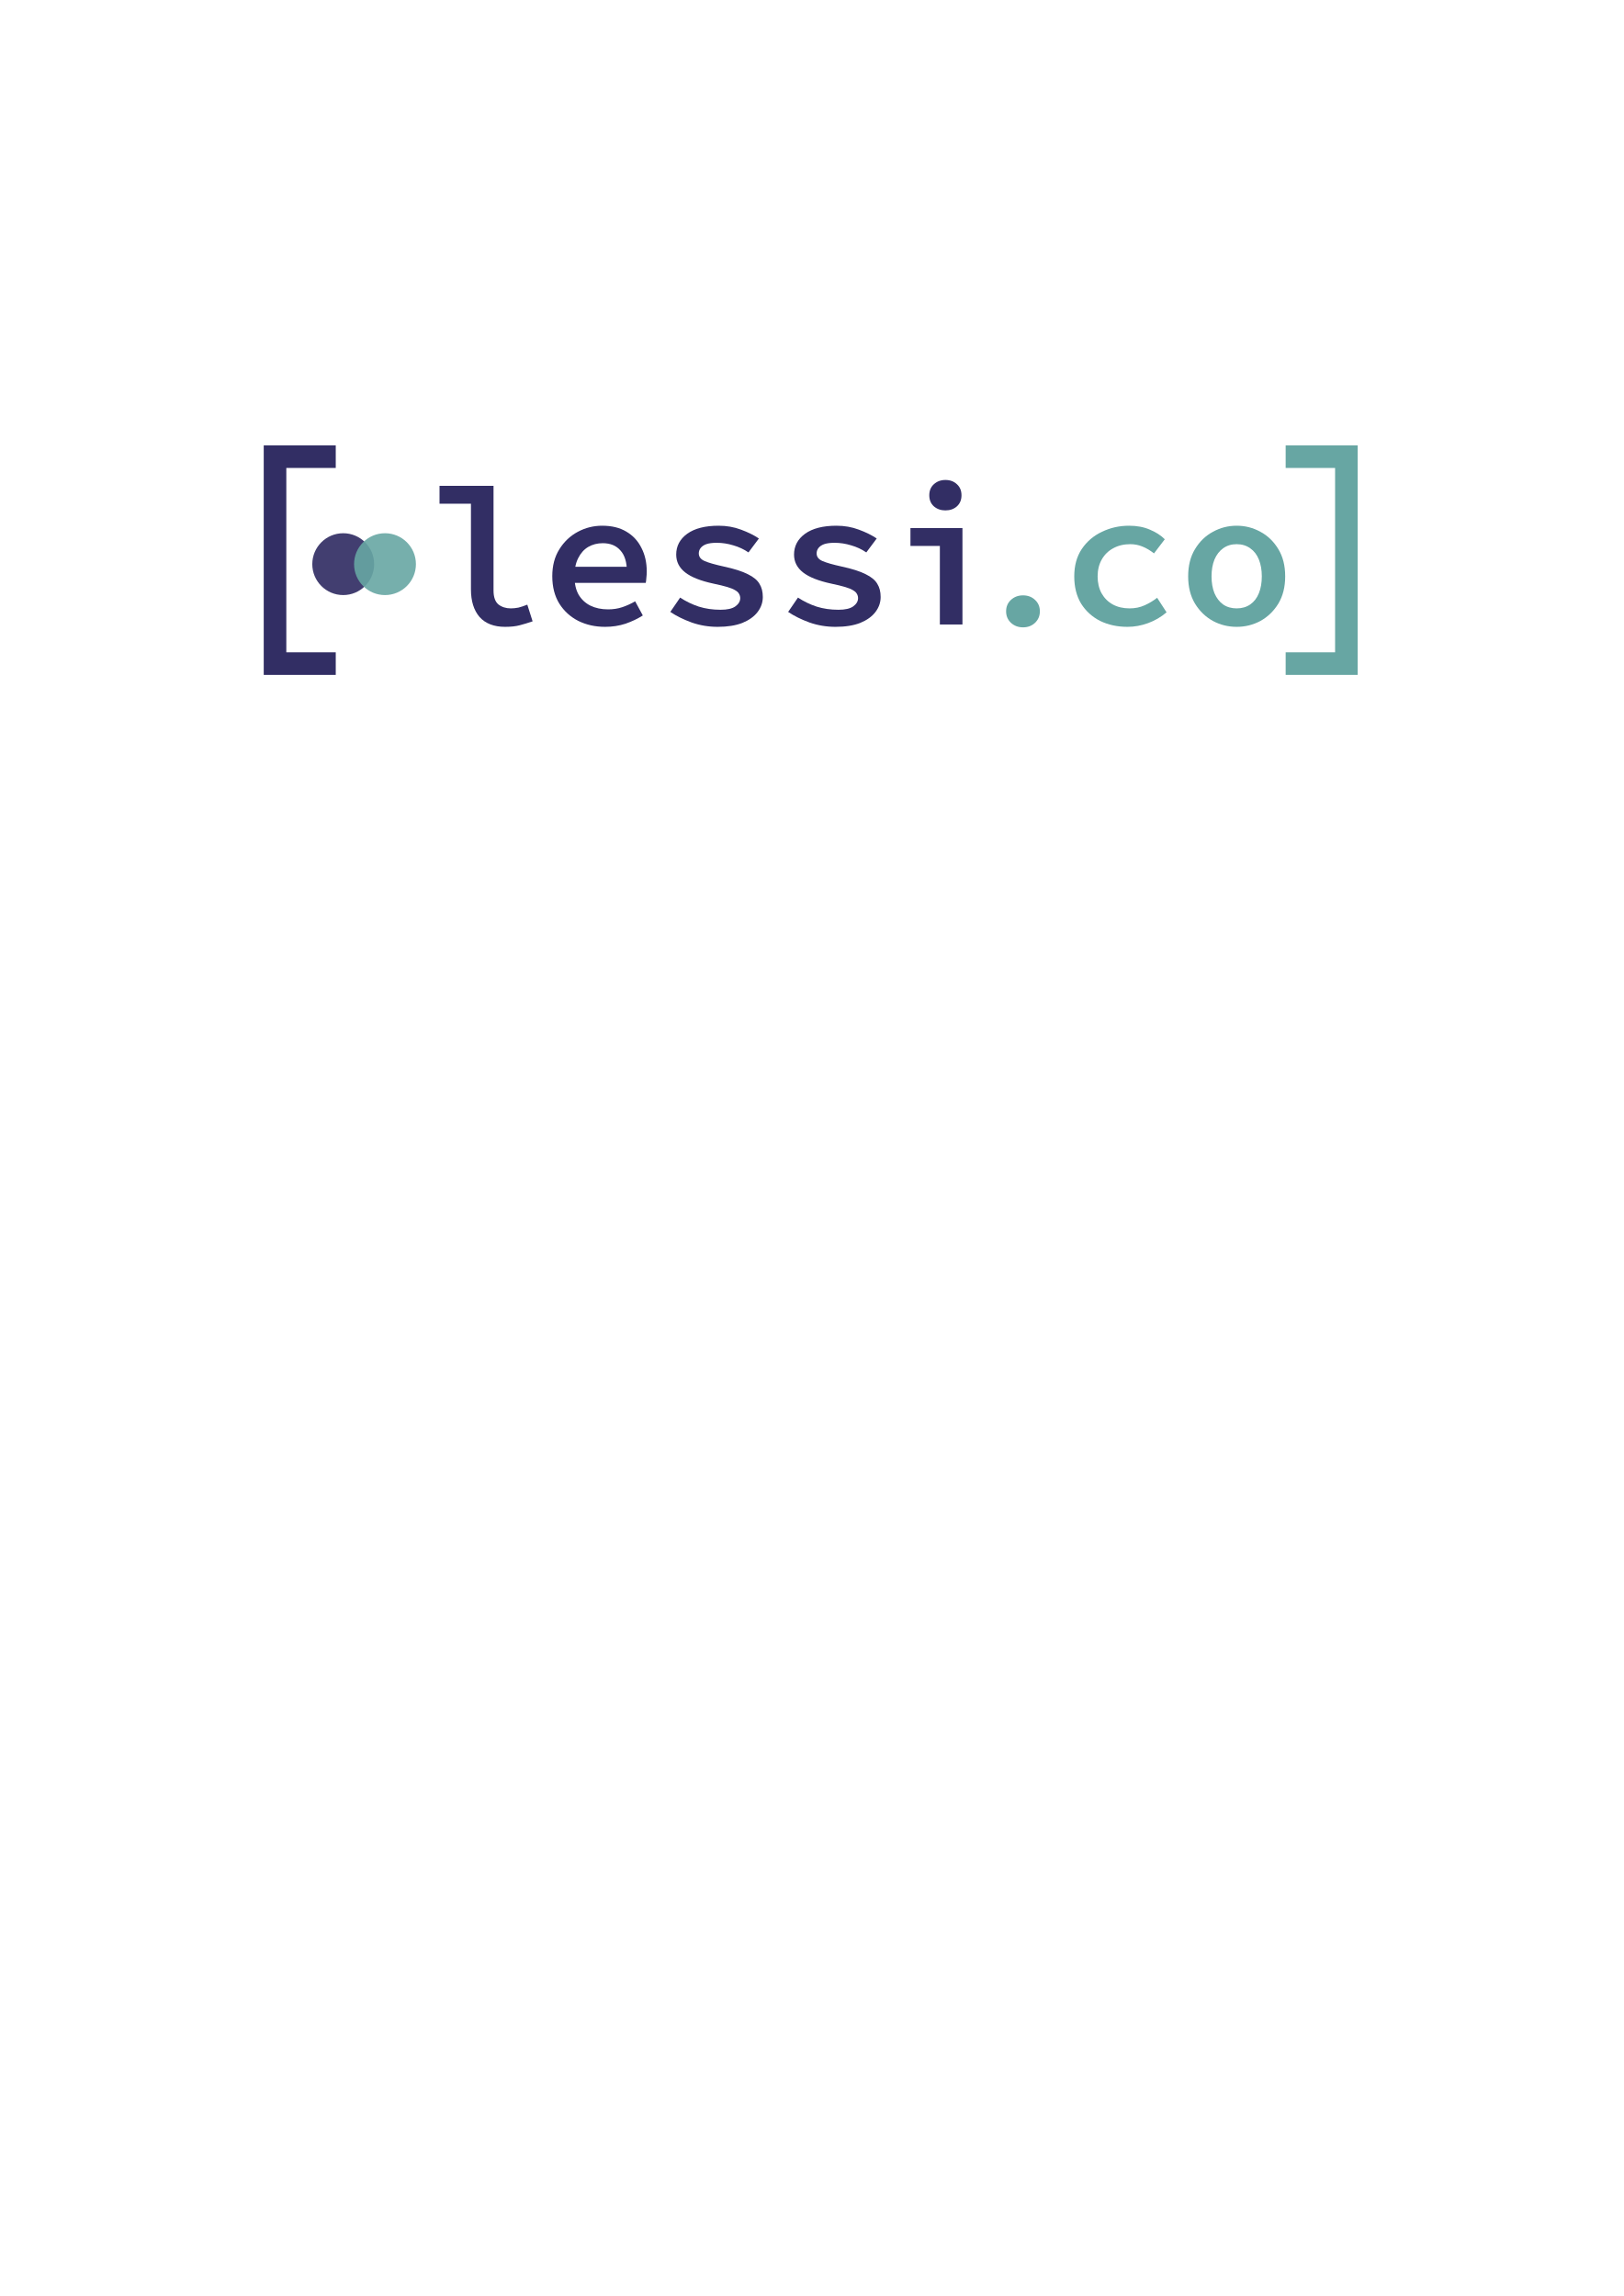
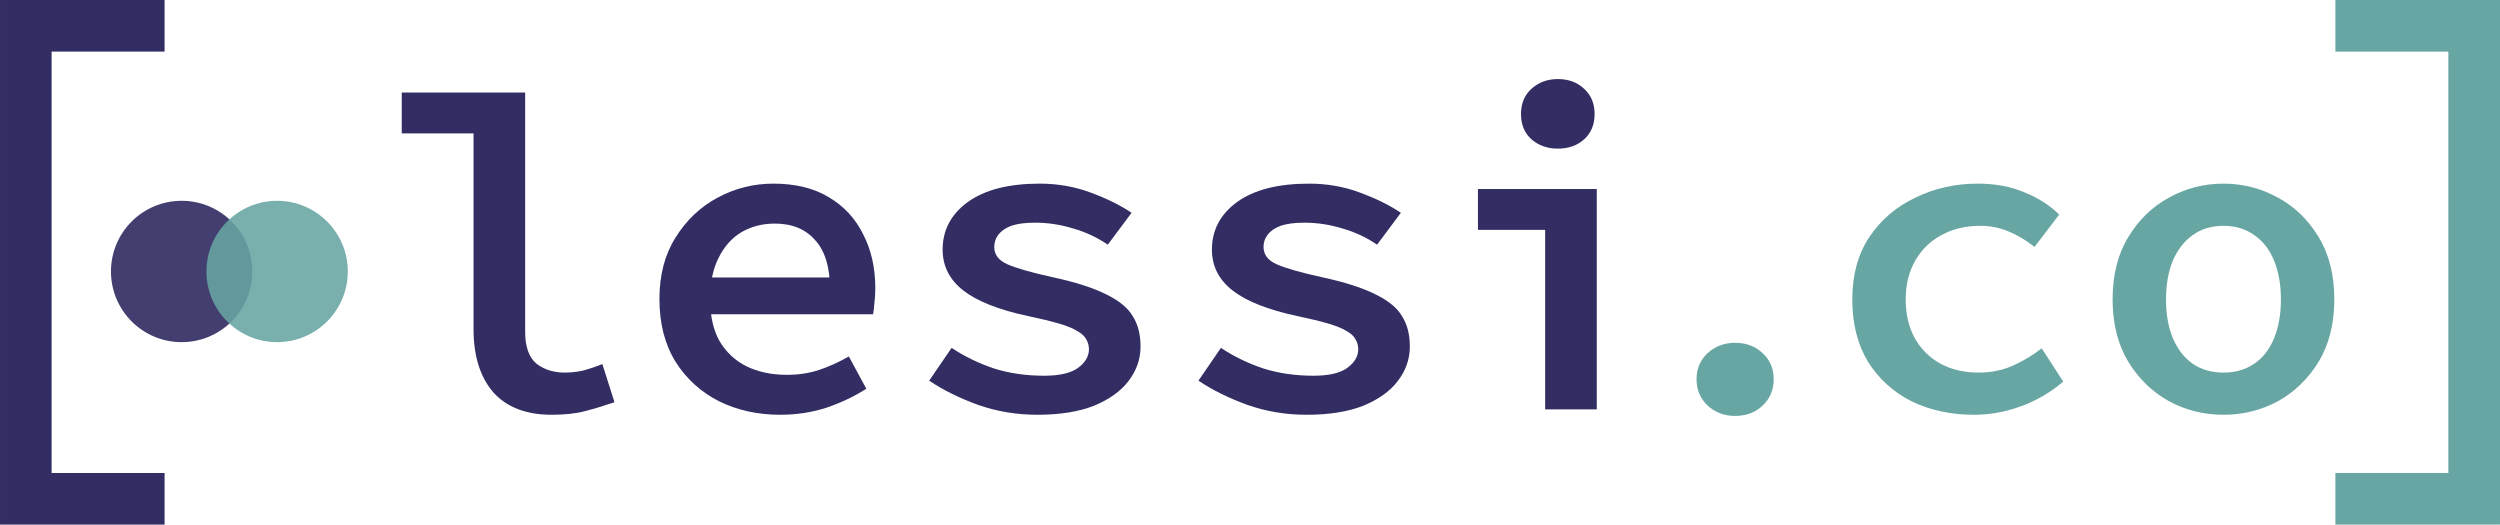
- <svg xmlns="http://www.w3.org/2000/svg" width="210mm" height="297mm" viewBox="0 0 210 297" version="1.1" id="svg1">
+ <svg xmlns="http://www.w3.org/2000/svg" width="141.485mm" height="29.689mm" viewBox="0 0 141.485 29.689" version="1.1" id="svg1">
  <defs id="defs1">
    <rect x="212.013" y="163.591" width="683.808" height="261.745" id="rect3" />
    <rect x="233.203" y="173.051" width="617.265" height="173.512" id="rect2" />
    <rect x="97.168" y="131.408" width="536.737" height="96.242" id="rect1" />
  </defs>
-   <g id="layer1">
+   <g id="layer1" transform="translate(-34.10919,-57.61194)">
    <text xml:space="preserve" transform="scale(0.2645833)" id="text1" style="text-align:start;writing-mode:lr-tb;direction:ltr;white-space:pre;shape-inside:url(#rect1);display:inline;fill:#000000" />
    <g id="text2" style="font-size:96px;white-space:pre" transform="matrix(0.2645833,0,0,0.2645833,-33.41473,6.059666)" aria-label="[lessi.co]">
      <path style="font-weight:600;font-size:122.667px;font-family:'Source Code Pro';-inkscape-font-specification:'Source Code Pro Semi-Bold';fill:#322e64;stroke-width:1.031" d="M 255.209,307.055 V 194.843 h 35.205 v 11.04 h -24.165 v 90.13 h 24.165 v 11.041 z" id="path10" />
      <path style="font-weight:600;font-family:'Source Code Pro';-inkscape-font-specification:'Source Code Pro Semi-Bold';fill:#322e64" d="m 588.42,226.634 c -2.24,0 -4.128,-0.672 -5.664,-2.016 -1.472,-1.344 -2.208,-3.136 -2.208,-5.376 0,-2.24 0.736,-4.032 2.208,-5.376 1.536,-1.408 3.424,-2.112 5.664,-2.112 2.304,0 4.192,0.704 5.664,2.112 1.472,1.344 2.208,3.136 2.208,5.376 0,2.24 -0.736,4.032 -2.208,5.376 -1.472,1.344 -3.36,2.016 -5.664,2.016 z" id="path19" />
      <path style="font-weight:600;font-family:'Source Code Pro';-inkscape-font-specification:'Source Code Pro Semi-Bold';fill:#322e64" d="m 585.716,282.41 v -38.4 h -14.375 v -8.736 h 25.415 v 47.136 z" id="path18" />
      <path style="font-weight:600;font-family:'Source Code Pro';-inkscape-font-specification:'Source Code Pro Semi-Bold';fill:#322e64" d="m 534.691,283.562 c -4.416,0 -8.64,-0.704 -12.672,-2.112 -4.032,-1.472 -7.52,-3.2 -10.464,-5.184 l 4.8,-7.008 c 2.816,1.856 5.856,3.328 9.12,4.416 3.264,1.024 6.816,1.536 10.656,1.536 3.264,0 5.664,-0.544 7.2,-1.632 1.6,-1.152 2.4,-2.496 2.4,-4.032 0,-0.768 -0.192,-1.472 -0.576,-2.112 -0.32,-0.64 -0.928,-1.216 -1.824,-1.728 -0.896,-0.576 -2.208,-1.12 -3.936,-1.632 -1.728,-0.512 -3.968,-1.056 -6.72,-1.632 -6.272,-1.344 -10.88,-3.168 -13.824,-5.472 -2.944,-2.304 -4.416,-5.216 -4.416,-8.736 0,-4.16 1.792,-7.552 5.376,-10.176 3.648,-2.624 8.768,-3.936 15.36,-3.936 3.904,0 7.552,0.64 10.944,1.92 3.456,1.28 6.368,2.72 8.736,4.32 l -5.088,6.816 c -2.24,-1.536 -4.704,-2.688 -7.392,-3.456 -2.688,-0.832 -5.408,-1.248 -8.16,-1.248 -2.112,0 -3.808,0.224 -5.088,0.672 -1.216,0.448 -2.144,1.088 -2.784,1.92 -0.576,0.768 -0.864,1.632 -0.864,2.592 0,1.664 0.96,2.912 2.88,3.744 1.92,0.832 5.056,1.728 9.408,2.688 5.056,1.088 8.96,2.336 11.712,3.744 2.752,1.344 4.64,2.912 5.664,4.704 1.088,1.728 1.632,3.872 1.632,6.432 0,2.688 -0.864,5.152 -2.592,7.392 -1.664,2.176 -4.128,3.936 -7.392,5.28 -3.264,1.28 -7.296,1.92 -12.096,1.92 z" id="path17" />
      <path style="font-weight:600;font-family:'Source Code Pro';-inkscape-font-specification:'Source Code Pro Semi-Bold';fill:#322e64" d="m 477.091,283.562 c -4.416,0 -8.64,-0.704 -12.672,-2.112 -4.032,-1.472 -7.52,-3.2 -10.464,-5.184 l 4.8,-7.008 c 2.816,1.856 5.856,3.328 9.12,4.416 3.264,1.024 6.816,1.536 10.656,1.536 3.264,0 5.664,-0.544 7.2,-1.632 1.6,-1.152 2.4,-2.496 2.4,-4.032 0,-0.768 -0.192,-1.472 -0.576,-2.112 -0.32,-0.64 -0.928,-1.216 -1.824,-1.728 -0.896,-0.576 -2.208,-1.12 -3.936,-1.632 -1.728,-0.512 -3.968,-1.056 -6.72,-1.632 -6.272,-1.344 -10.88,-3.168 -13.824,-5.472 -2.944,-2.304 -4.416,-5.216 -4.416,-8.736 0,-4.16 1.792,-7.552 5.376,-10.176 3.648,-2.624 8.768,-3.936 15.36,-3.936 3.904,0 7.552,0.64 10.944,1.92 3.456,1.28 6.368,2.72 8.736,4.32 l -5.088,6.816 c -2.24,-1.536 -4.704,-2.688 -7.392,-3.456 -2.688,-0.832 -5.408,-1.248 -8.16,-1.248 -2.112,0 -3.808,0.224 -5.088,0.672 -1.216,0.448 -2.144,1.088 -2.784,1.92 -0.576,0.768 -0.864,1.632 -0.864,2.592 0,1.664 0.96,2.912 2.88,3.744 1.92,0.832 5.056,1.728 9.408,2.688 5.056,1.088 8.96,2.336 11.712,3.744 2.752,1.344 4.64,2.912 5.664,4.704 1.088,1.728 1.632,3.872 1.632,6.432 0,2.688 -0.864,5.152 -2.592,7.392 -1.664,2.176 -4.128,3.936 -7.392,5.28 -3.264,1.28 -7.296,1.92 -12.096,1.92 z" id="path16" />
      <path style="font-weight:600;font-family:'Source Code Pro';-inkscape-font-specification:'Source Code Pro Semi-Bold';fill:#322e64" d="m 422.083,283.562 c -4.8,0 -9.152,-0.96 -13.056,-2.88 -3.904,-1.984 -7.008,-4.8 -9.312,-8.448 -2.304,-3.712 -3.456,-8.192 -3.456,-13.44 0,-5.12 1.152,-9.504 3.456,-13.152 2.304,-3.712 5.312,-6.56 9.024,-8.544 3.712,-1.984 7.68,-2.976 11.904,-2.976 4.672,0 8.608,0.96 11.808,2.88 3.264,1.92 5.728,4.576 7.392,7.968 1.728,3.328 2.592,7.168 2.592,11.52 0,1.088 -0.064,2.144 -0.192,3.168 -0.064,0.96 -0.16,1.76 -0.288,2.4 h -37.728 v -7.872 h 30.624 l -2.112,2.496 c 0,-4.672 -1.056,-8.16 -3.168,-10.464 -2.048,-2.368 -4.928,-3.552 -8.64,-3.552 -2.624,0 -4.992,0.608 -7.104,1.824 -2.048,1.216 -3.68,3.04 -4.896,5.472 -1.216,2.368 -1.824,5.312 -1.824,8.832 0,3.648 0.672,6.656 2.016,9.024 1.408,2.368 3.328,4.16 5.76,5.376 2.496,1.216 5.376,1.824 8.64,1.824 2.496,0 4.8,-0.352 6.912,-1.056 2.112,-0.704 4.224,-1.664 6.336,-2.88 l 3.744,6.912 c -2.496,1.6 -5.312,2.944 -8.448,4.032 -3.136,1.024 -6.464,1.536 -9.984,1.536 z" id="path15" />
      <path style="font-weight:600;font-family:'Source Code Pro';-inkscape-font-specification:'Source Code Pro Semi-Bold';fill:#322e64" d="m 373.203,283.562 c -5.44,0 -9.6,-1.6 -12.48,-4.8 -2.816,-3.264 -4.224,-7.776 -4.224,-13.536 v -41.856 h -15.36 v -8.736 h 26.4 v 51.168 c 0,3.2 0.8,5.472 2.4,6.816 1.664,1.28 3.68,1.92 6.048,1.92 1.216,0 2.464,-0.128 3.744,-0.384 1.28,-0.32 2.72,-0.8 4.32,-1.44 l 2.592,8.16 c -2.24,0.768 -4.352,1.408 -6.336,1.92 -1.92,0.512 -4.288,0.768 -7.104,0.768 z" id="path11" />
      <path style="font-weight:600;font-family:'Source Code Pro';-inkscape-font-specification:'Source Code Pro Semi-Bold';fill:#67a6a3" d="m 730.804,283.562 c -4.16,0 -8.032,-0.96 -11.616,-2.88 -3.584,-1.984 -6.496,-4.8 -8.736,-8.448 -2.24,-3.712 -3.36,-8.16 -3.36,-13.344 0,-5.248 1.12,-9.696 3.36,-13.344 2.24,-3.712 5.152,-6.528 8.736,-8.448 3.584,-1.984 7.456,-2.976 11.616,-2.976 4.16,0 8.032,0.992 11.616,2.976 3.584,1.92 6.496,4.736 8.736,8.448 2.24,3.648 3.36,8.096 3.36,13.344 0,5.184 -1.12,9.632 -3.36,13.344 -2.24,3.648 -5.152,6.464 -8.736,8.448 -3.584,1.92 -7.456,2.88 -11.616,2.88 z m 0,-9.024 c 2.56,0 4.768,-0.64 6.624,-1.92 1.856,-1.28 3.264,-3.104 4.224,-5.472 0.96,-2.368 1.44,-5.12 1.44,-8.256 0,-3.136 -0.48,-5.888 -1.44,-8.256 -0.96,-2.368 -2.368,-4.192 -4.224,-5.472 -1.856,-1.344 -4.064,-2.016 -6.624,-2.016 -2.56,0 -4.768,0.672 -6.624,2.016 -1.792,1.28 -3.2,3.104 -4.224,5.472 -0.96,2.368 -1.44,5.12 -1.44,8.256 0,3.136 0.48,5.888 1.44,8.256 1.024,2.368 2.432,4.192 4.224,5.472 1.856,1.28 4.064,1.92 6.624,1.92 z" id="path21" />
      <path style="font-weight:600;font-family:'Source Code Pro';-inkscape-font-specification:'Source Code Pro Semi-Bold';fill:#67a6a3" d="m 677.428,283.562 c -4.928,0 -9.376,-0.96 -13.344,-2.88 -3.904,-1.984 -7.008,-4.8 -9.312,-8.448 -2.24,-3.712 -3.36,-8.16 -3.36,-13.344 0,-5.248 1.216,-9.696 3.648,-13.344 2.496,-3.712 5.792,-6.528 9.888,-8.448 4.096,-1.984 8.512,-2.976 13.248,-2.976 3.84,0 7.232,0.64 10.176,1.92 2.944,1.216 5.376,2.784 7.296,4.704 l -5.28,6.912 c -1.856,-1.472 -3.744,-2.592 -5.664,-3.36 -1.856,-0.768 -3.84,-1.152 -5.952,-1.152 -3.136,0 -5.92,0.672 -8.352,2.016 -2.368,1.28 -4.224,3.104 -5.568,5.472 -1.344,2.368 -2.016,5.12 -2.016,8.256 0,3.136 0.64,5.888 1.92,8.256 1.344,2.368 3.168,4.192 5.472,5.472 2.368,1.28 5.12,1.92 8.256,1.92 2.688,0 5.152,-0.512 7.392,-1.536 2.24,-1.024 4.256,-2.24 6.048,-3.648 l 4.608,7.104 c -2.688,2.304 -5.696,4.064 -9.024,5.28 -3.328,1.216 -6.688,1.824 -10.08,1.824 z" id="path20" />
      <path style="font-weight:600;font-family:'Source Code Pro';-inkscape-font-specification:'Source Code Pro Semi-Bold';fill:#67a6a3;stroke-width:0.837" d="m 626.35,283.806 c -2.334,0 -4.306,-0.748 -5.917,-2.245 -1.556,-1.496 -2.334,-3.354 -2.334,-5.573 0,-2.271 0.778,-4.128 2.334,-5.573 1.611,-1.496 3.584,-2.245 5.917,-2.245 2.389,0 4.361,0.748 5.917,2.245 1.556,1.445 2.334,3.303 2.334,5.573 0,2.219 -0.778,4.077 -2.334,5.573 -1.556,1.497 -3.528,2.245 -5.917,2.245 z" id="path12" />
      <path style="font-weight:600;font-size:122.667px;font-family:'Source Code Pro';-inkscape-font-specification:'Source Code Pro Semi-Bold';fill:#67a6a3;stroke-width:1.031" d="m 754.748,307.054 v -11.04 h 24.165 v -90.13 h -24.165 v -11.04 h 35.205 v 112.21 z" id="path13" />
      <circle style="opacity:0.92;fill:#322e64" id="path14" cx="294.062" cy="252.911" r="15.118" />
-       <circle style="font-size:96px;white-space:pre;opacity:0.9;fill:#67a6a3;fill-opacity:1" id="path14-8" cx="314.485" cy="252.912" r="15.118" />
+       <circle style="font-size:96px;white-space:pre;opacity:0.88;fill:#67a6a3;fill-opacity:1" id="path14-8" cx="314.485" cy="252.912" r="15.118" />
    </g>
    <text xml:space="preserve" transform="scale(0.2645833)" id="text3" style="font-style:normal;font-variant:normal;font-weight:normal;font-stretch:normal;font-size:96px;font-family:'Source Code Pro';-inkscape-font-specification:'Source Code Pro';text-align:start;writing-mode:lr-tb;direction:ltr;white-space:pre;shape-inside:url(#rect3);display:inline;fill:#322e64" />
  </g>
</svg>
